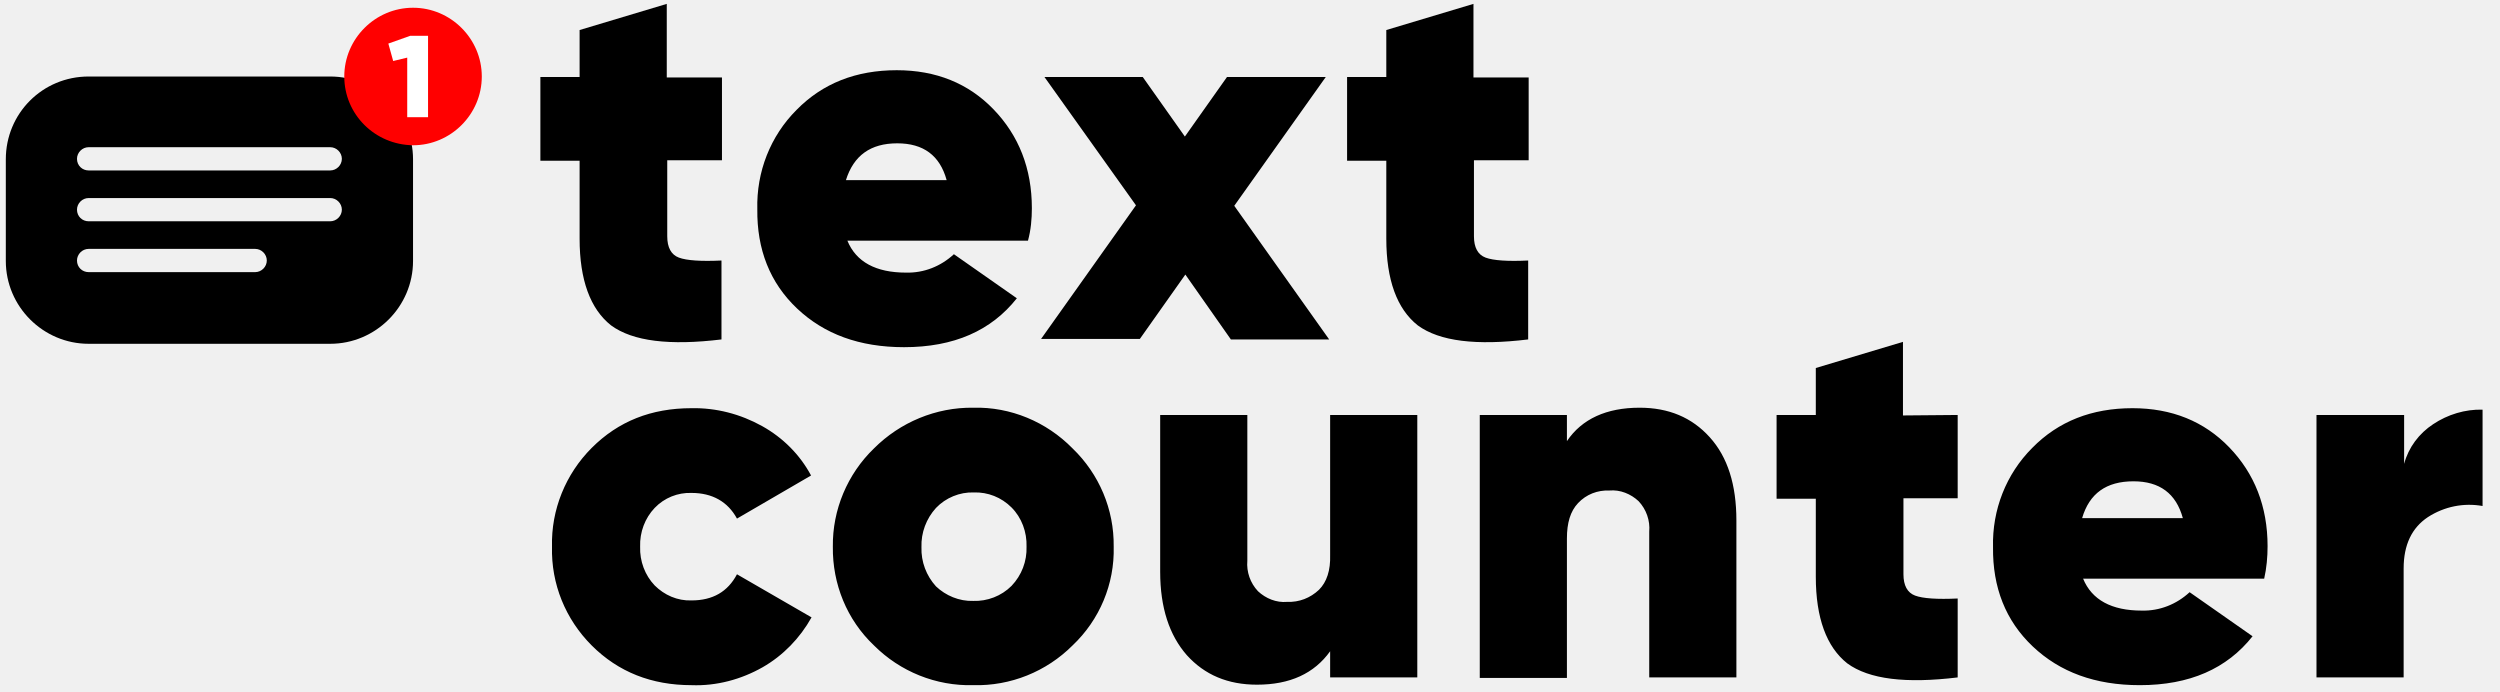
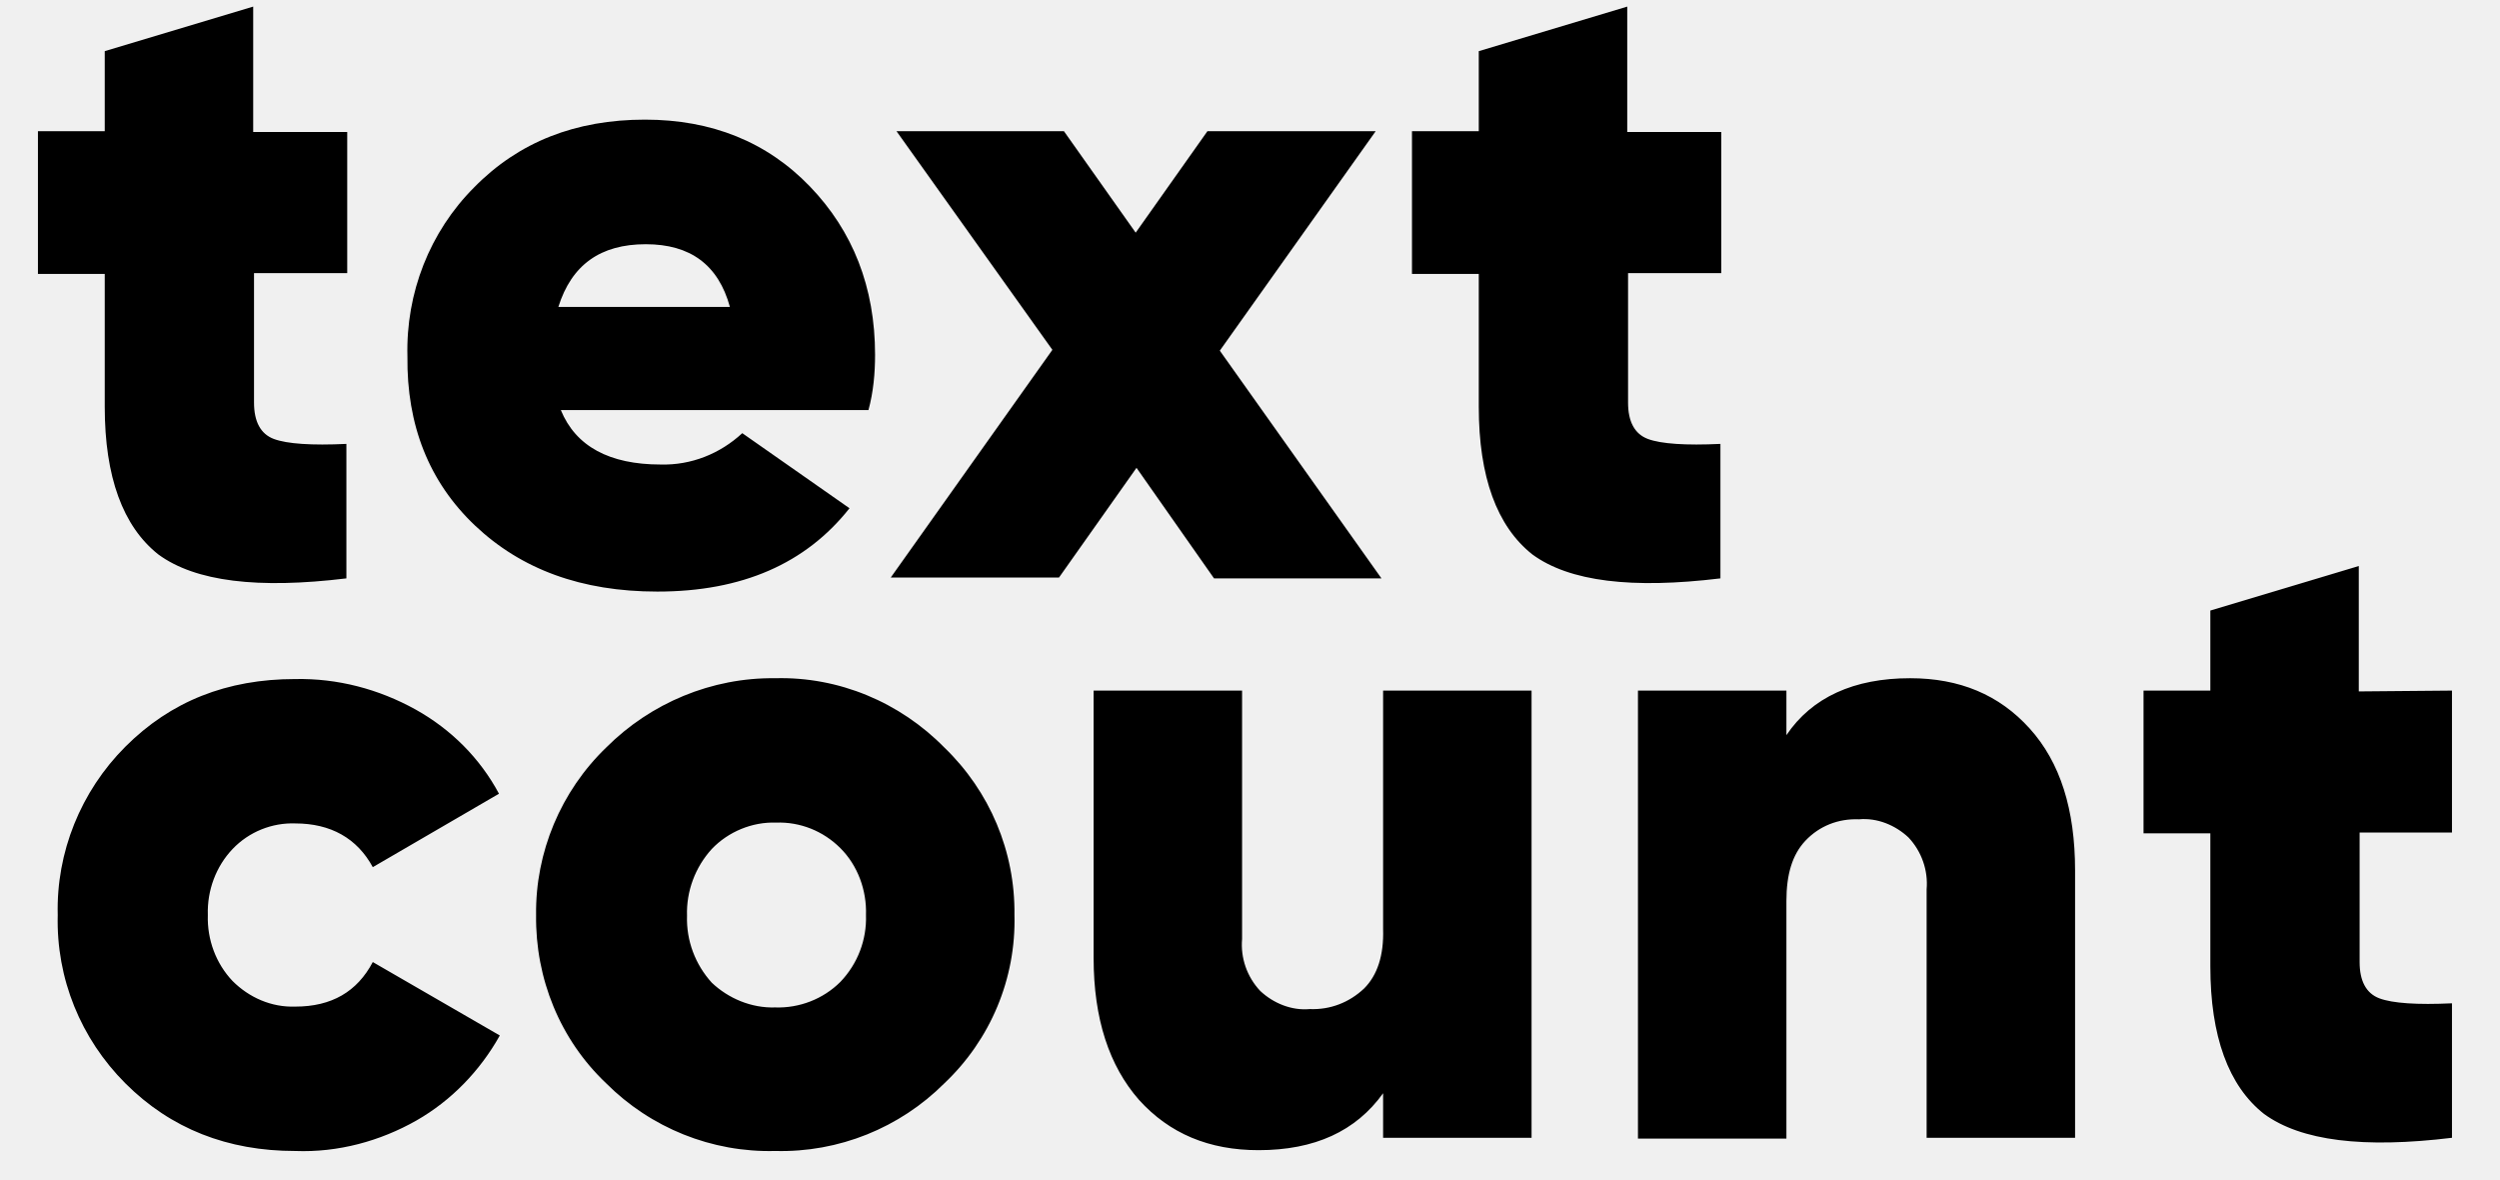
- <svg xmlns="http://www.w3.org/2000/svg" version="1.1" id="Слой_1" x="0px" y="0px" viewBox="0 0 516.3 142.9" style="enable-background:new 0 0 516.3 142.9;" xml:space="preserve">
-   <style type="text/css">
- 	.st0{fill:#FF0000;}
- 	.st1{fill:#FFFFFF;}
- </style>
-   <path d="M149.1,15.9v17.2h-11.3v15.7c0,2.3,0.8,3.8,2.4,4.4c1.6,0.6,4.6,0.8,8.8,0.6v16.3c-10.7,1.3-18.3,0.4-22.8-2.9  c-4.3-3.4-6.5-9.4-6.5-17.9V33.2h-8.1V15.9h8.1V6.2l18-5.4V16h11.4L149.1,15.9L149.1,15.9z M212.3,49.7H175  c1.8,4.4,5.9,6.6,12.1,6.6c3.7,0.1,7.2-1.3,9.9-3.8l13,9.1c-5.3,6.7-13,10.1-23.3,10.1c-9.2,0-16.5-2.7-22.1-8s-8.3-12.2-8.2-20.5  c-0.2-7.7,2.7-15.1,8.1-20.5c5.4-5.5,12.3-8.2,20.7-8.2c8.1,0,14.8,2.7,20,8.1s7.9,12.2,7.9,20.4C213.1,45.2,212.9,47.5,212.3,49.7  L212.3,49.7z M174.7,37.2h20.8c-1.4-5.1-4.8-7.6-10.2-7.6C179.8,29.6,176.3,32.1,174.7,37.2z M254.9,42.5l19.6,27.6h-20.3l-9.4-13.4  L235.4,70H215l19.6-27.6l-18.9-26.5H236l8.7,12.3l8.7-12.3h20.4L254.9,42.5L254.9,42.5z M315.7,15.9v17.2h-11.3v15.7  c0,2.3,0.8,3.8,2.4,4.4c1.6,0.6,4.6,0.8,8.8,0.6v16.3c-10.7,1.3-18.3,0.4-22.8-2.9c-4.3-3.4-6.5-9.4-6.5-17.9V33.2h-8.1V15.9h8.1  V6.2l18-5.4V16h11.4V15.9z" />
-   <path d="M18.3,15.8h49.9c9.4,0,17.1,7.7,17.1,17.1v21c0,9.4-7.7,17.1-17.1,17.1H18.3C8.9,71,1.2,63.3,1.2,53.9v-21  C1.2,23.4,8.8,15.8,18.3,15.8z M18.3,35.2h49.9c1.3,0,2.4-1.1,2.4-2.4c0-1.3-1.1-2.4-2.4-2.4H18.3c-1.3,0-2.4,1.1-2.4,2.4  C15.9,34.2,17,35.2,18.3,35.2L18.3,35.2z M18.3,56.2h34.4c1.3,0,2.4-1.1,2.4-2.4c0-1.3-1.1-2.4-2.4-2.4H18.3c-1.3,0-2.4,1.1-2.4,2.4  C15.9,55.2,17,56.2,18.3,56.2L18.3,56.2z M18.3,45.7h49.9c1.3,0,2.4-1.1,2.4-2.4c0-1.3-1.1-2.4-2.4-2.4H18.3c-1.3,0-2.4,1.1-2.4,2.4  C15.9,44.7,17,45.7,18.3,45.7L18.3,45.7z" />
-   <path class="st0" d="M85.3,30c7.8,0,14.2-6.4,14.2-14.2S93.1,1.6,85.3,1.6S71.1,8,71.1,15.8l0,0C71.1,23.6,77.4,29.9,85.3,30z" />
-   <polygon class="st1" points="80.2,9 84.7,7.4 88.4,7.4 88.4,24.2 84.1,24.2 84.1,11.9 81.2,12.6 " />
-   <path d="M142.8,141.5c-8.2,0-15.1-2.7-20.6-8.2c-5.4-5.4-8.4-12.7-8.2-20.4c-0.2-7.6,2.8-15,8.2-20.4c5.5-5.5,12.3-8.2,20.6-8.2  c5.1-0.1,10.1,1.2,14.6,3.7c4.3,2.4,7.8,5.9,10.1,10.2l-15.3,8.9c-1.9-3.5-5.1-5.3-9.4-5.3c-2.8-0.1-5.6,1-7.6,3.1s-3.1,5-3,8  c-0.1,3,1,5.9,3,8c2,2,4.7,3.2,7.6,3.1c4.4,0,7.5-1.8,9.4-5.4l15.4,8.9c-2.4,4.3-5.9,7.9-10.1,10.3  C153.1,140.3,148,141.7,142.8,141.5L142.8,141.5z M201,141.5c-7.7,0.2-15.1-2.8-20.5-8.2c-5.6-5.3-8.6-12.7-8.5-20.4  c-0.1-7.6,3-15,8.5-20.3c5.4-5.4,12.8-8.5,20.5-8.4c7.7-0.2,15.1,2.9,20.5,8.4c5.5,5.3,8.6,12.6,8.5,20.3c0.2,7.7-2.9,15.1-8.5,20.4  C216.1,138.7,208.7,141.7,201,141.5L201,141.5z M201,124.1c2.9,0.1,5.8-1,7.9-3.1c2.1-2.2,3.2-5.1,3.1-8.1c0.1-3-1-6-3.1-8.1  s-4.9-3.2-7.8-3.1c-2.9-0.1-5.8,1.1-7.8,3.2c-2,2.2-3.1,5.1-3,8.1c-0.1,3,1,5.9,3,8.1C195.3,123,198.1,124.2,201,124.1L201,124.1z   M274.7,114.6V85.7h18v54.2h-18v-5.4c-3.3,4.6-8.3,6.9-15.1,6.9c-6,0-10.8-2-14.5-6.1c-3.6-4.1-5.5-9.8-5.5-17.2V85.7h18v30.1  c-0.2,2.3,0.6,4.6,2.2,6.3c1.6,1.5,3.8,2.4,6,2.2c2.5,0.1,4.8-0.8,6.6-2.5C274,120.2,274.8,117.8,274.7,114.6L274.7,114.6z   M338.6,84.2c6,0,10.8,2,14.5,6.1s5.5,9.8,5.5,17.2v32.4h-18v-30.1c0.2-2.3-0.6-4.6-2.2-6.3c-1.6-1.5-3.8-2.4-6-2.2  c-2.5-0.1-4.8,0.8-6.5,2.6c-1.6,1.7-2.3,4.1-2.3,7.3V140h-18V85.7h18v5.4C326.7,86.5,331.8,84.2,338.6,84.2L338.6,84.2z M404.3,85.7  v17.2h-11.2v15.7c0,2.3,0.8,3.8,2.4,4.4s4.6,0.8,8.8,0.6v16.3c-10.7,1.3-18.3,0.4-22.8-2.9c-4.3-3.4-6.5-9.4-6.5-17.9V103h-8.1V85.7  h8.1V76l18-5.4v15.2L404.3,85.7L404.3,85.7z M467.6,119.5h-37.4c1.8,4.4,5.9,6.6,12.1,6.6c3.7,0.1,7.2-1.3,9.9-3.8l13,9.1  c-5.3,6.7-13,10.1-23.3,10.1c-9.2,0-16.5-2.7-22.1-8s-8.3-12.2-8.2-20.5c-0.2-7.7,2.7-15.1,8.1-20.5c5.4-5.5,12.3-8.2,20.7-8.2  c8.1,0,14.8,2.7,20,8.1s7.9,12.2,7.9,20.4C468.3,115,468.1,117.3,467.6,119.5L467.6,119.5z M430,107h20.8c-1.4-5.1-4.8-7.6-10.2-7.6  C435,99.4,431.5,101.9,430,107z M496.5,85.7v10.1c0.9-3.4,3.1-6.3,6-8.2c3-2,6.6-3.1,10.2-3v19.9c-3.9-0.7-7.9,0.1-11.3,2.3  c-3.3,2.2-5,5.7-5,10.6v22.5h-18V85.7H496.5z" />
+ <svg xmlns="http://www.w3.org/2000/svg" version="1.1" id="Слой_1" x="0px" y="0px" viewBox="0 0 303 142.9" style="enable-background:new 0 0 303 142.9;" xml:space="preserve">
+   <path d="M42.1,15.9v17.2H30.8v15.7c0,2.3,0.8,3.8,2.4,4.4c1.6,0.6,4.6,0.8,8.8,0.6v16.3c-10.7,1.3-18.3,0.4-22.8-2.9  c-4.3-3.4-6.5-9.4-6.5-17.9V33.2H4.6V15.9h8.1V6.2l18-5.4V16h11.4L42.1,15.9L42.1,15.9z M105.3,49.7H68c1.8,4.4,5.9,6.6,12.1,6.6  c3.7,0.1,7.2-1.3,9.9-3.8l13,9.1c-5.3,6.7-13,10.1-23.3,10.1c-9.2,0-16.5-2.7-22.1-8s-8.3-12.2-8.2-20.5c-0.2-7.7,2.7-15.1,8.1-20.5  c5.4-5.5,12.3-8.2,20.7-8.2c8.1,0,14.8,2.7,20,8.1s7.9,12.2,7.9,20.4C106.1,45.2,105.9,47.5,105.3,49.7L105.3,49.7z M67.7,37.2h20.8  c-1.4-5.1-4.8-7.6-10.2-7.6C72.8,29.6,69.3,32.1,67.7,37.2z M147.9,42.5l19.6,27.6h-20.3l-9.4-13.4L128.4,70H108l19.6-27.6  l-18.9-26.5H129l8.7,12.3l8.7-12.3h20.4L147.9,42.5L147.9,42.5z M208.7,15.9v17.2h-11.3v15.7c0,2.3,0.8,3.8,2.4,4.4  c1.6,0.6,4.6,0.8,8.8,0.6v16.3c-10.7,1.3-18.3,0.4-22.8-2.9c-4.3-3.4-6.5-9.4-6.5-17.9V33.2h-8.1V15.9h8.1V6.2l18-5.4V16h11.4V15.9z  " />
+   <path d="M35.8,139.5c-8.2,0-15.1-2.7-20.6-8.2c-5.4-5.4-8.4-12.7-8.2-20.4c-0.2-7.6,2.8-15,8.2-20.4c5.5-5.5,12.3-8.2,20.6-8.2  c5.1-0.1,10.1,1.2,14.6,3.7c4.3,2.4,7.8,5.9,10.1,10.2l-15.3,8.9c-1.9-3.5-5.1-5.3-9.4-5.3c-2.8-0.1-5.6,1-7.6,3.1s-3.1,5-3,8  c-0.1,3,1,5.9,3,8c2,2,4.7,3.2,7.6,3.1c4.4,0,7.5-1.8,9.4-5.4l15.4,8.9c-2.4,4.3-5.9,7.9-10.1,10.3C46.1,138.3,41,139.7,35.8,139.5  L35.8,139.5z M94,139.5c-7.7,0.2-15.1-2.8-20.5-8.2c-5.6-5.3-8.6-12.7-8.5-20.4c-0.1-7.6,3-15,8.5-20.3c5.4-5.4,12.8-8.5,20.5-8.4  c7.7-0.2,15.1,2.9,20.5,8.4c5.5,5.3,8.6,12.6,8.5,20.3c0.2,7.7-2.9,15.1-8.5,20.4C109.1,136.7,101.7,139.7,94,139.5L94,139.5z   M94,122.1c2.9,0.1,5.8-1,7.9-3.1c2.1-2.2,3.2-5.1,3.1-8.1c0.1-3-1-6-3.1-8.1s-4.9-3.2-7.8-3.1c-2.9-0.1-5.8,1.1-7.8,3.2  c-2,2.2-3.1,5.1-3,8.1c-0.1,3,1,5.9,3,8.1C88.3,121,91.1,122.2,94,122.1L94,122.1z M167.7,112.6V83.7h18v54.2h-18v-5.4  c-3.3,4.6-8.3,6.9-15.1,6.9c-6,0-10.8-2-14.5-6.1c-3.6-4.1-5.5-9.8-5.5-17.2V83.7h18v30.1c-0.2,2.3,0.6,4.6,2.2,6.3  c1.6,1.5,3.8,2.4,6,2.2c2.5,0.1,4.8-0.8,6.6-2.5C167,118.2,167.8,115.8,167.7,112.6L167.7,112.6z M231.6,82.2c6,0,10.8,2,14.5,6.1  s5.5,9.8,5.5,17.2v32.4h-18v-30.1c0.2-2.3-0.6-4.6-2.2-6.3c-1.6-1.5-3.8-2.4-6-2.2c-2.5-0.1-4.8,0.8-6.5,2.6  c-1.6,1.7-2.3,4.1-2.3,7.3V138h-18V83.7h18v5.4C219.7,84.5,224.8,82.2,231.6,82.2L231.6,82.2z M297.3,83.7v17.2h-11.2v15.7  c0,2.3,0.8,3.8,2.4,4.4s4.6,0.8,8.8,0.6v16.3c-10.7,1.3-18.3,0.4-22.8-2.9c-4.3-3.4-6.5-9.4-6.5-17.9V101h-8.1V83.7h8.1V74l18-5.4  v15.2L297.3,83.7L297.3,83.7z" />
</svg>
